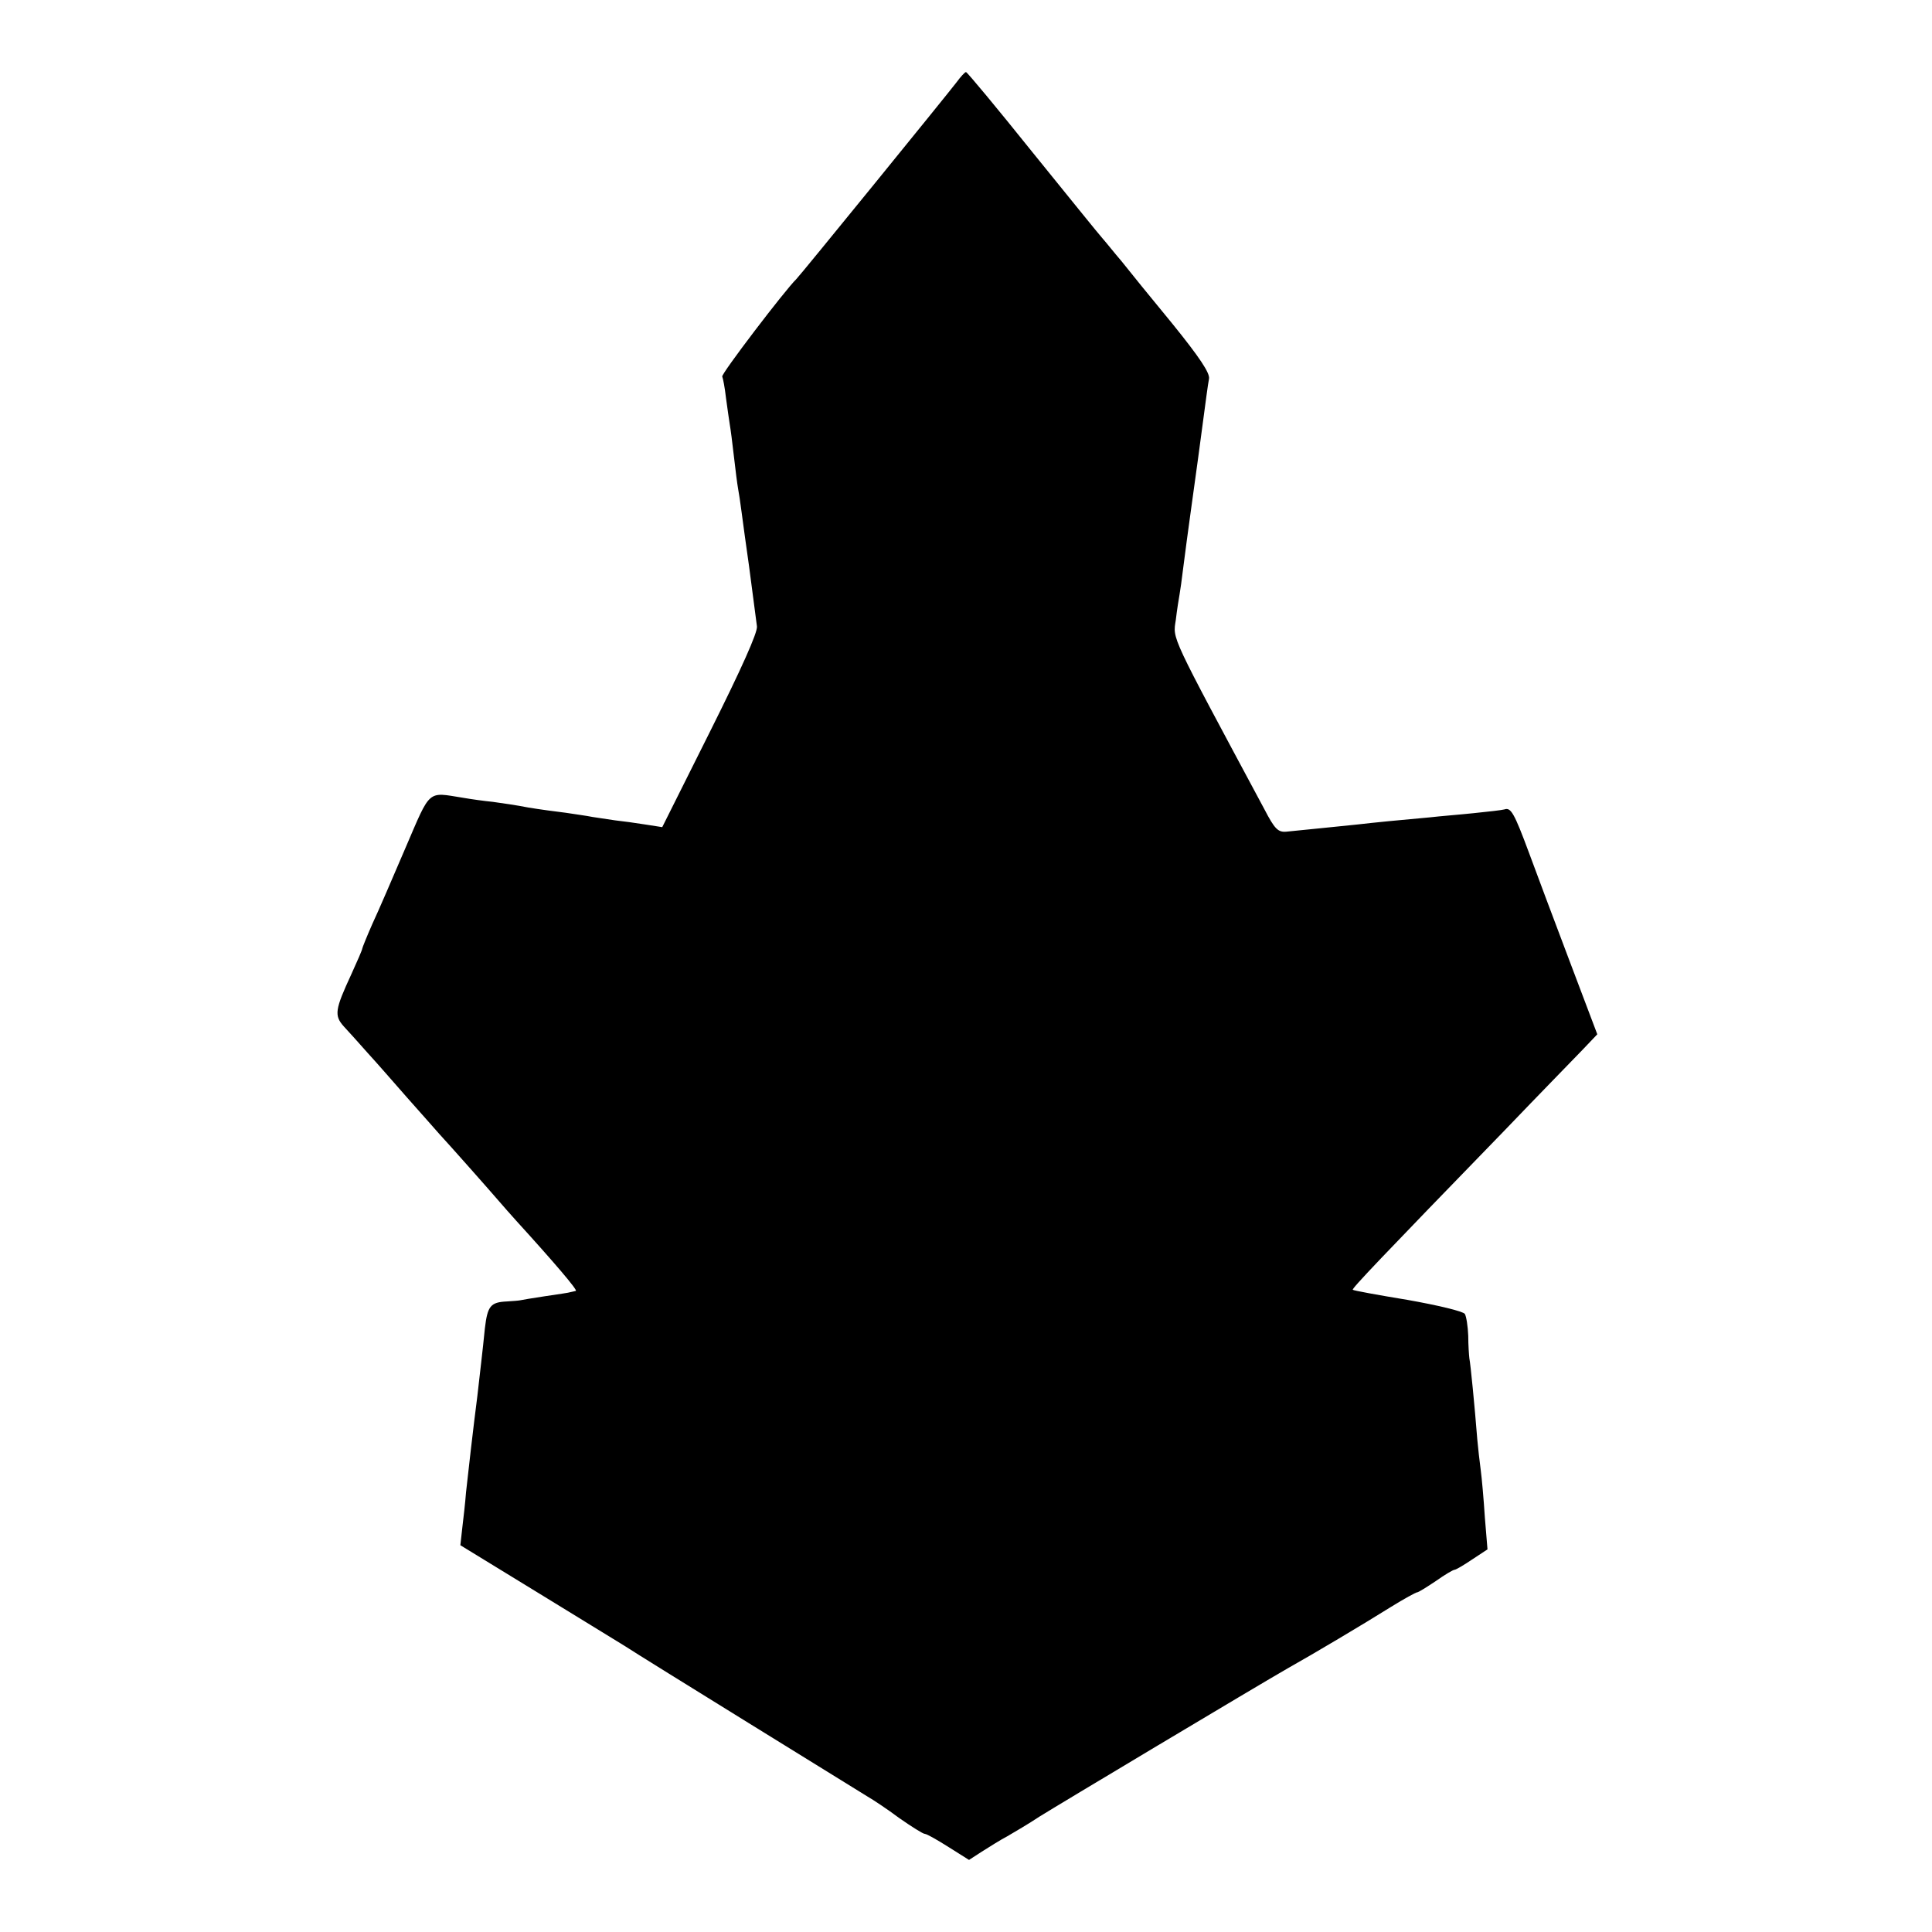
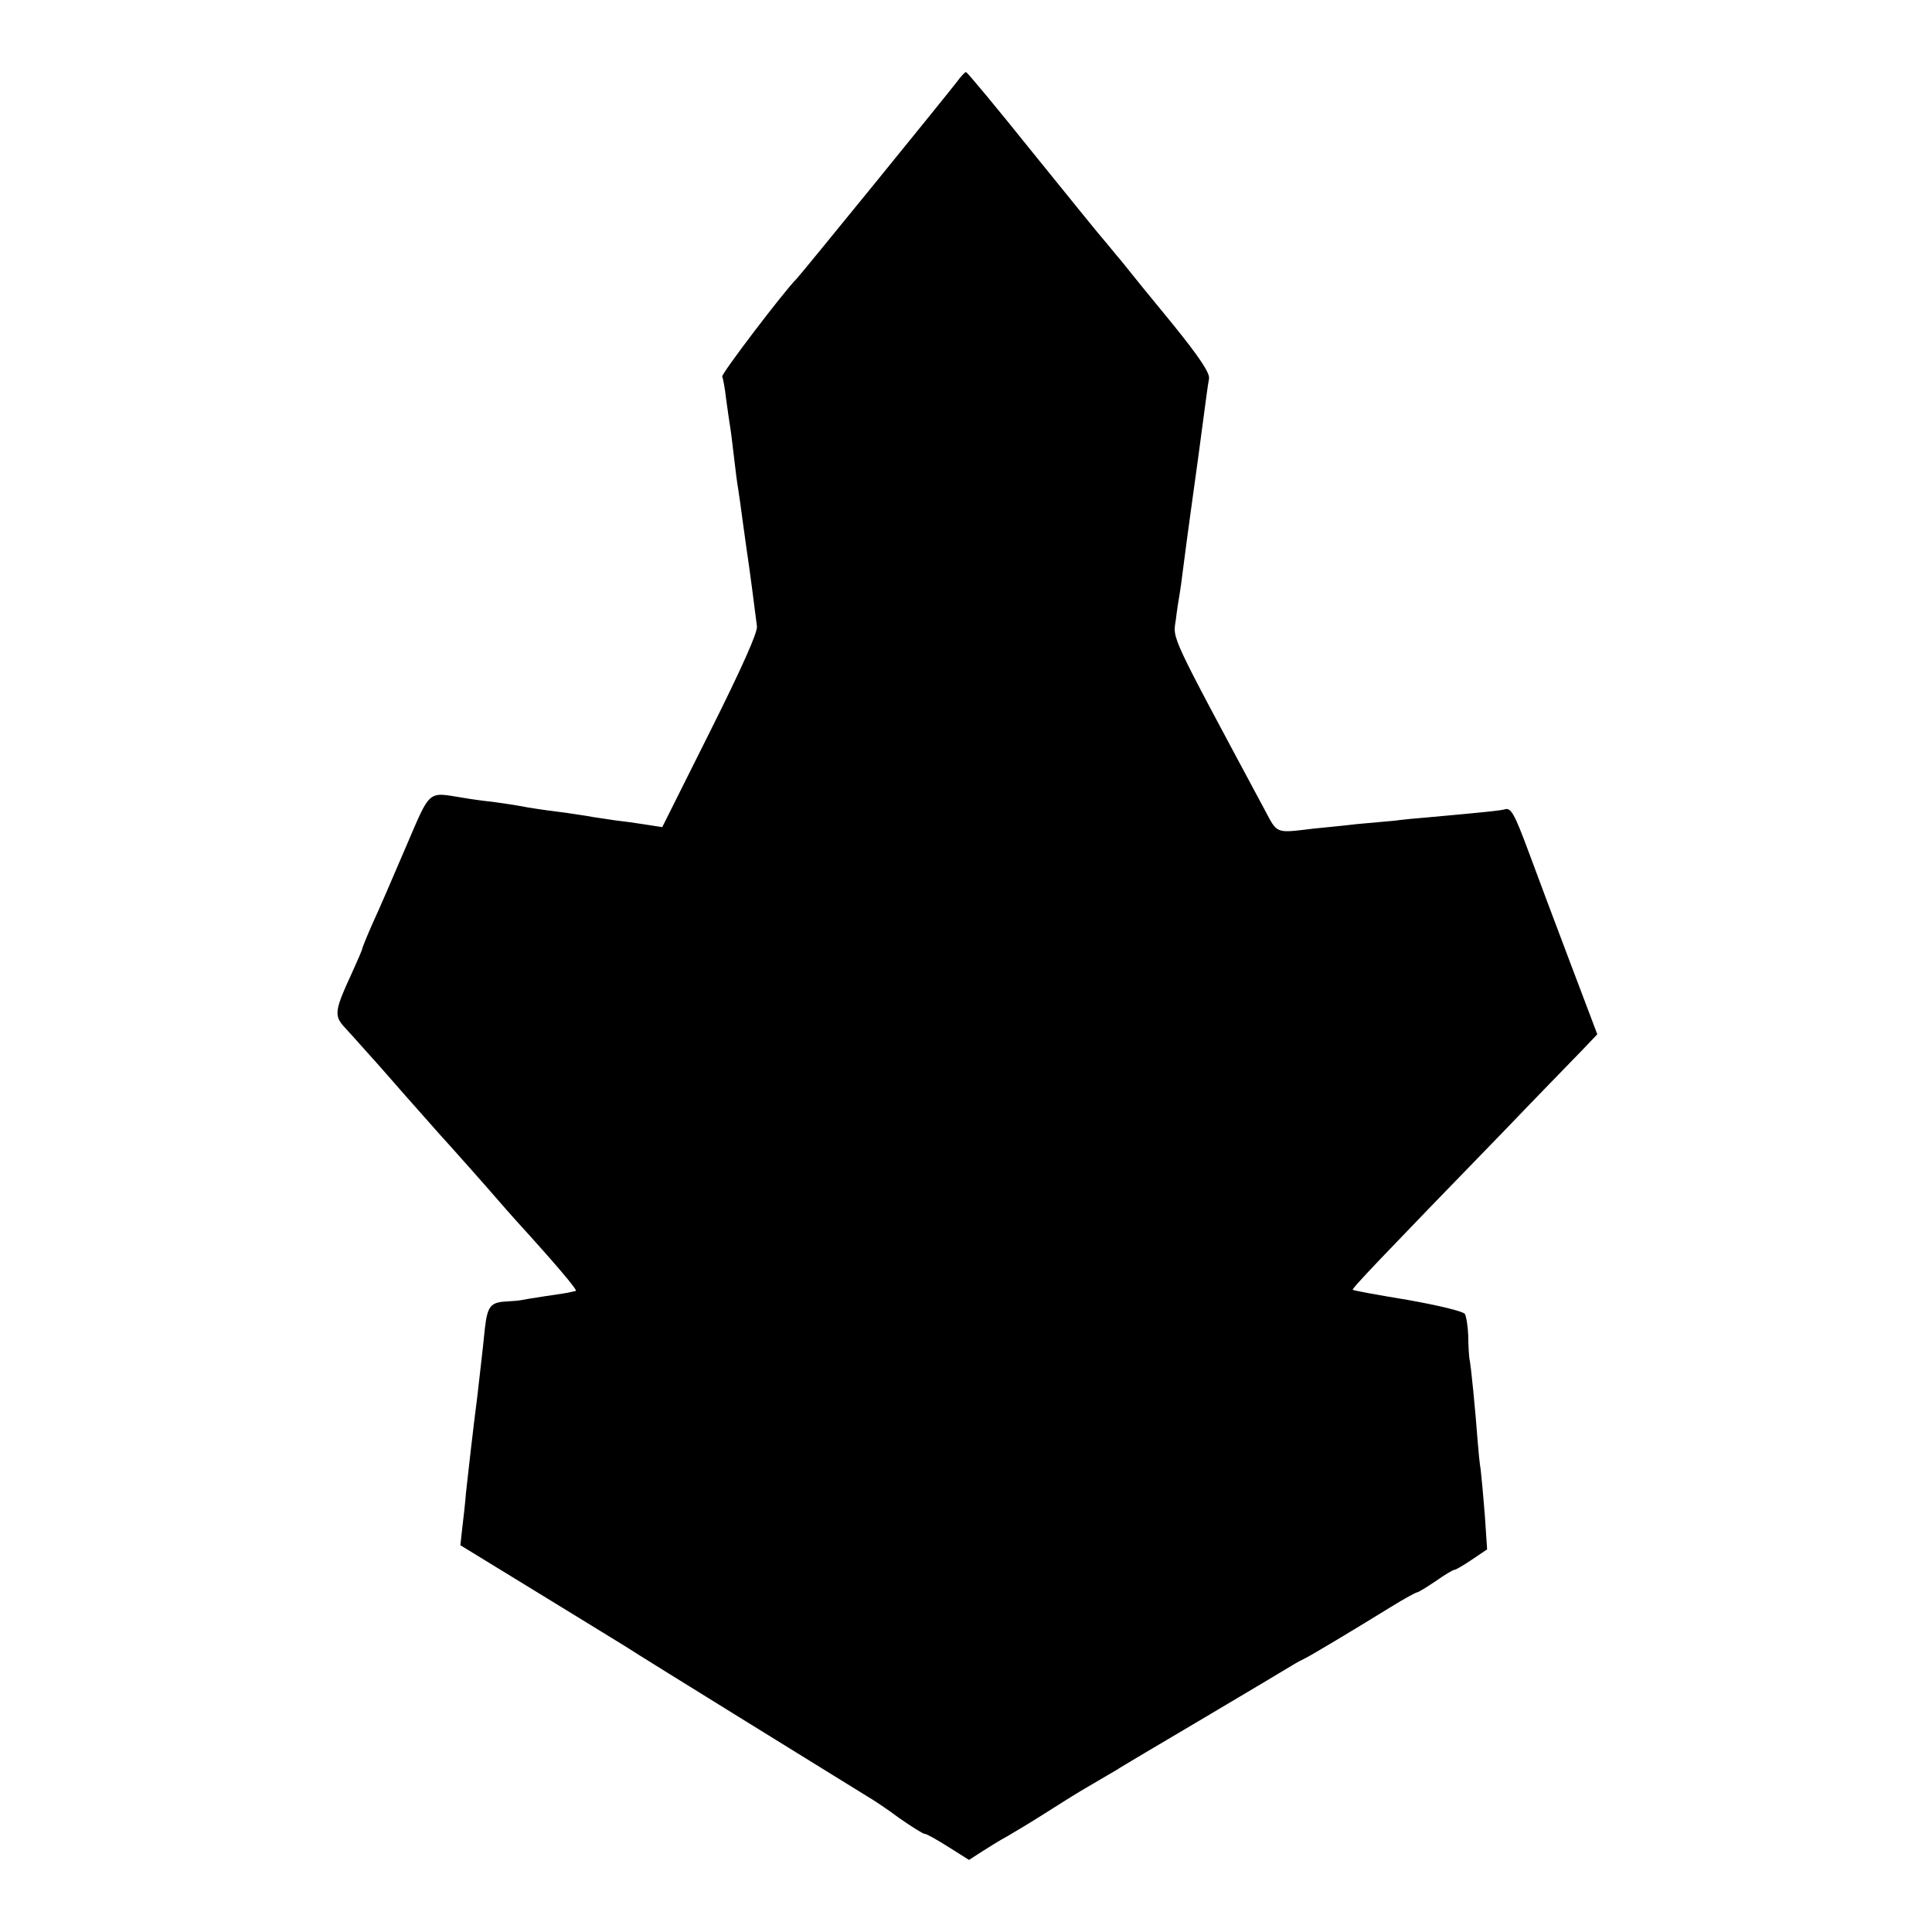
<svg xmlns="http://www.w3.org/2000/svg" version="1.0" width="512pt" height="512pt" viewBox="0 0 512 512" preserveAspectRatio="xMidYMid meet">
  <g transform="translate(0,512) scale(0.1,-0.1)" fill="#000000" stroke="none">
-     <path d="M2535 4902 c-26 -34 -417 -515 -425 -522 -29 -28 -200 -252 -196 -258 2 -4 7 -30 10 -57 4 -28 8 -59 10 -70 2 -11 7 -49 11 -85 4 -36 9 -74 11 -85 2 -10 6 -37 9 -60 5 -38 12 -89 20 -145 3 -23 13 -99 21 -160 2 -16 -41 -112 -124 -278 l-127 -254 -45 7 c-25 4 -61 9 -80 11 -19 3 -46 7 -60 9 -14 3 -45 7 -70 11 -25 3 -70 9 -100 14 -30 6 -72 12 -94 15 -21 2 -57 7 -80 11 -94 15 -84 24 -151 -132 -33 -77 -72 -168 -88 -202 -15 -34 -27 -64 -27 -66 0 -3 -13 -33 -29 -68 -43 -93 -46 -109 -20 -138 13 -14 41 -45 63 -70 23 -25 70 -79 106 -120 36 -40 74 -84 85 -96 26 -28 134 -150 158 -178 10 -12 30 -34 45 -51 102 -112 164 -185 158 -186 -3 -1 -9 -2 -13 -3 -5 -2 -35 -6 -68 -11 -33 -5 -63 -10 -67 -11 -5 -1 -20 -2 -35 -3 -43 -2 -51 -12 -58 -71 -6 -61 -14 -126 -20 -180 -10 -77 -25 -208 -30 -255 -2 -27 -7 -70 -10 -95 l-5 -45 196 -120 c108 -66 215 -132 238 -146 52 -34 613 -380 645 -400 14 -8 52 -33 84 -57 33 -23 63 -42 68 -42 5 0 33 -16 63 -35 l54 -34 34 22 c19 12 49 31 68 41 19 11 58 34 85 52 43 27 576 346 658 393 66 37 199 116 274 163 34 21 65 38 68 38 4 0 26 14 50 30 24 17 46 30 50 30 3 0 24 12 46 27 l41 27 -7 85 c-3 47 -8 104 -11 126 -3 22 -7 58 -9 80 -7 89 -18 201 -21 215 -1 8 -3 35 -3 60 -1 25 -5 51 -9 58 -5 7 -72 23 -151 37 -79 13 -145 25 -146 27 -3 3 71 81 403 423 90 94 183 189 205 212 l40 42 -73 193 c-40 106 -89 236 -108 288 -39 105 -48 121 -65 115 -7 -2 -43 -6 -82 -10 -38 -4 -90 -8 -115 -11 -79 -7 -150 -14 -193 -19 -47 -5 -149 -15 -188 -19 -22 -2 -31 7 -58 59 -252 470 -243 450 -235 502 3 26 8 57 10 68 2 11 6 40 9 65 6 47 14 107 20 150 2 14 11 79 20 145 24 179 25 189 29 211 3 15 -25 57 -97 146 -56 68 -117 143 -135 166 -19 22 -41 50 -50 60 -10 11 -93 114 -187 230 -93 116 -172 211 -175 211 -3 0 -14 -12 -25 -27z" />
+     <path d="M2535 4902 c-26 -34 -417 -515 -425 -522 -29 -28 -200 -252 -196 -258 2 -4 7 -30 10 -57 4 -28 8 -59 10 -70 2 -11 7 -49 11 -85 4 -36 9 -74 11 -84 2 -11 8 -56 14 -100 6 -45 13 -92 15 -106 3 -22 12 -87 21 -160 2 -16 -41 -112 -124 -278 l-127 -254 -45 7 c-25 4 -61 9 -80 11 -19 3 -46 7 -60 9 -14 3 -45 7 -70 11 -25 3 -70 9 -100 14 -30 6 -72 12 -94 15 -21 2 -57 7 -80 11 -94 15 -84 24 -151 -132 -33 -77 -72 -168 -88 -202 -15 -34 -27 -64 -27 -66 0 -3 -13 -33 -29 -68 -43 -93 -46 -109 -20 -138 13 -14 41 -45 63 -70 23 -25 70 -79 106 -120 36 -40 74 -84 85 -96 26 -28 134 -150 158 -178 10 -12 30 -34 45 -51 102 -112 164 -185 158 -186 -3 -1 -9 -2 -13 -3 -5 -2 -35 -6 -68 -11 -33 -5 -63 -10 -67 -11 -5 -1 -20 -2 -35 -3 -43 -2 -51 -12 -58 -71 -6 -61 -14 -126 -20 -180 -10 -77 -25 -208 -30 -255 -2 -27 -7 -70 -10 -95 l-5 -45 196 -120 c108 -66 215 -132 238 -146 52 -34 613 -380 645 -400 14 -8 52 -33 84 -57 33 -23 63 -42 68 -42 5 0 33 -16 63 -35 l54 -34 34 22 c19 12 49 31 68 41 19 11 64 38 100 61 36 23 90 57 120 74 30 18 62 36 70 41 8 6 112 67 230 137 118 70 224 133 235 140 11 7 27 15 35 19 16 8 125 73 227 136 34 21 65 38 68 38 4 0 26 14 50 30 24 17 46 30 50 30 3 0 24 12 46 27 l40 27 -6 90 c-4 50 -9 105 -11 121 -3 17 -6 50 -8 75 -6 81 -18 205 -22 220 -1 8 -3 35 -3 60 -1 25 -5 51 -9 58 -5 7 -72 23 -151 37 -79 13 -145 25 -146 27 -3 3 71 81 403 423 90 94 183 189 205 212 l40 42 -73 193 c-40 106 -89 236 -108 288 -39 105 -48 121 -65 115 -11 -3 -47 -7 -202 -21 -27 -2 -68 -6 -90 -9 -22 -2 -67 -6 -100 -9 -33 -4 -85 -9 -115 -12 -101 -12 -94 -15 -129 51 -252 470 -243 450 -235 502 3 26 8 57 10 68 2 11 6 40 9 65 6 47 14 107 20 150 2 14 11 79 20 145 24 179 25 189 29 211 3 15 -25 57 -97 146 -56 68 -117 143 -135 166 -19 22 -41 50 -50 60 -10 11 -93 114 -187 230 -93 116 -172 211 -175 211 -3 0 -14 -12 -25 -27z" />
  </g>
</svg>
